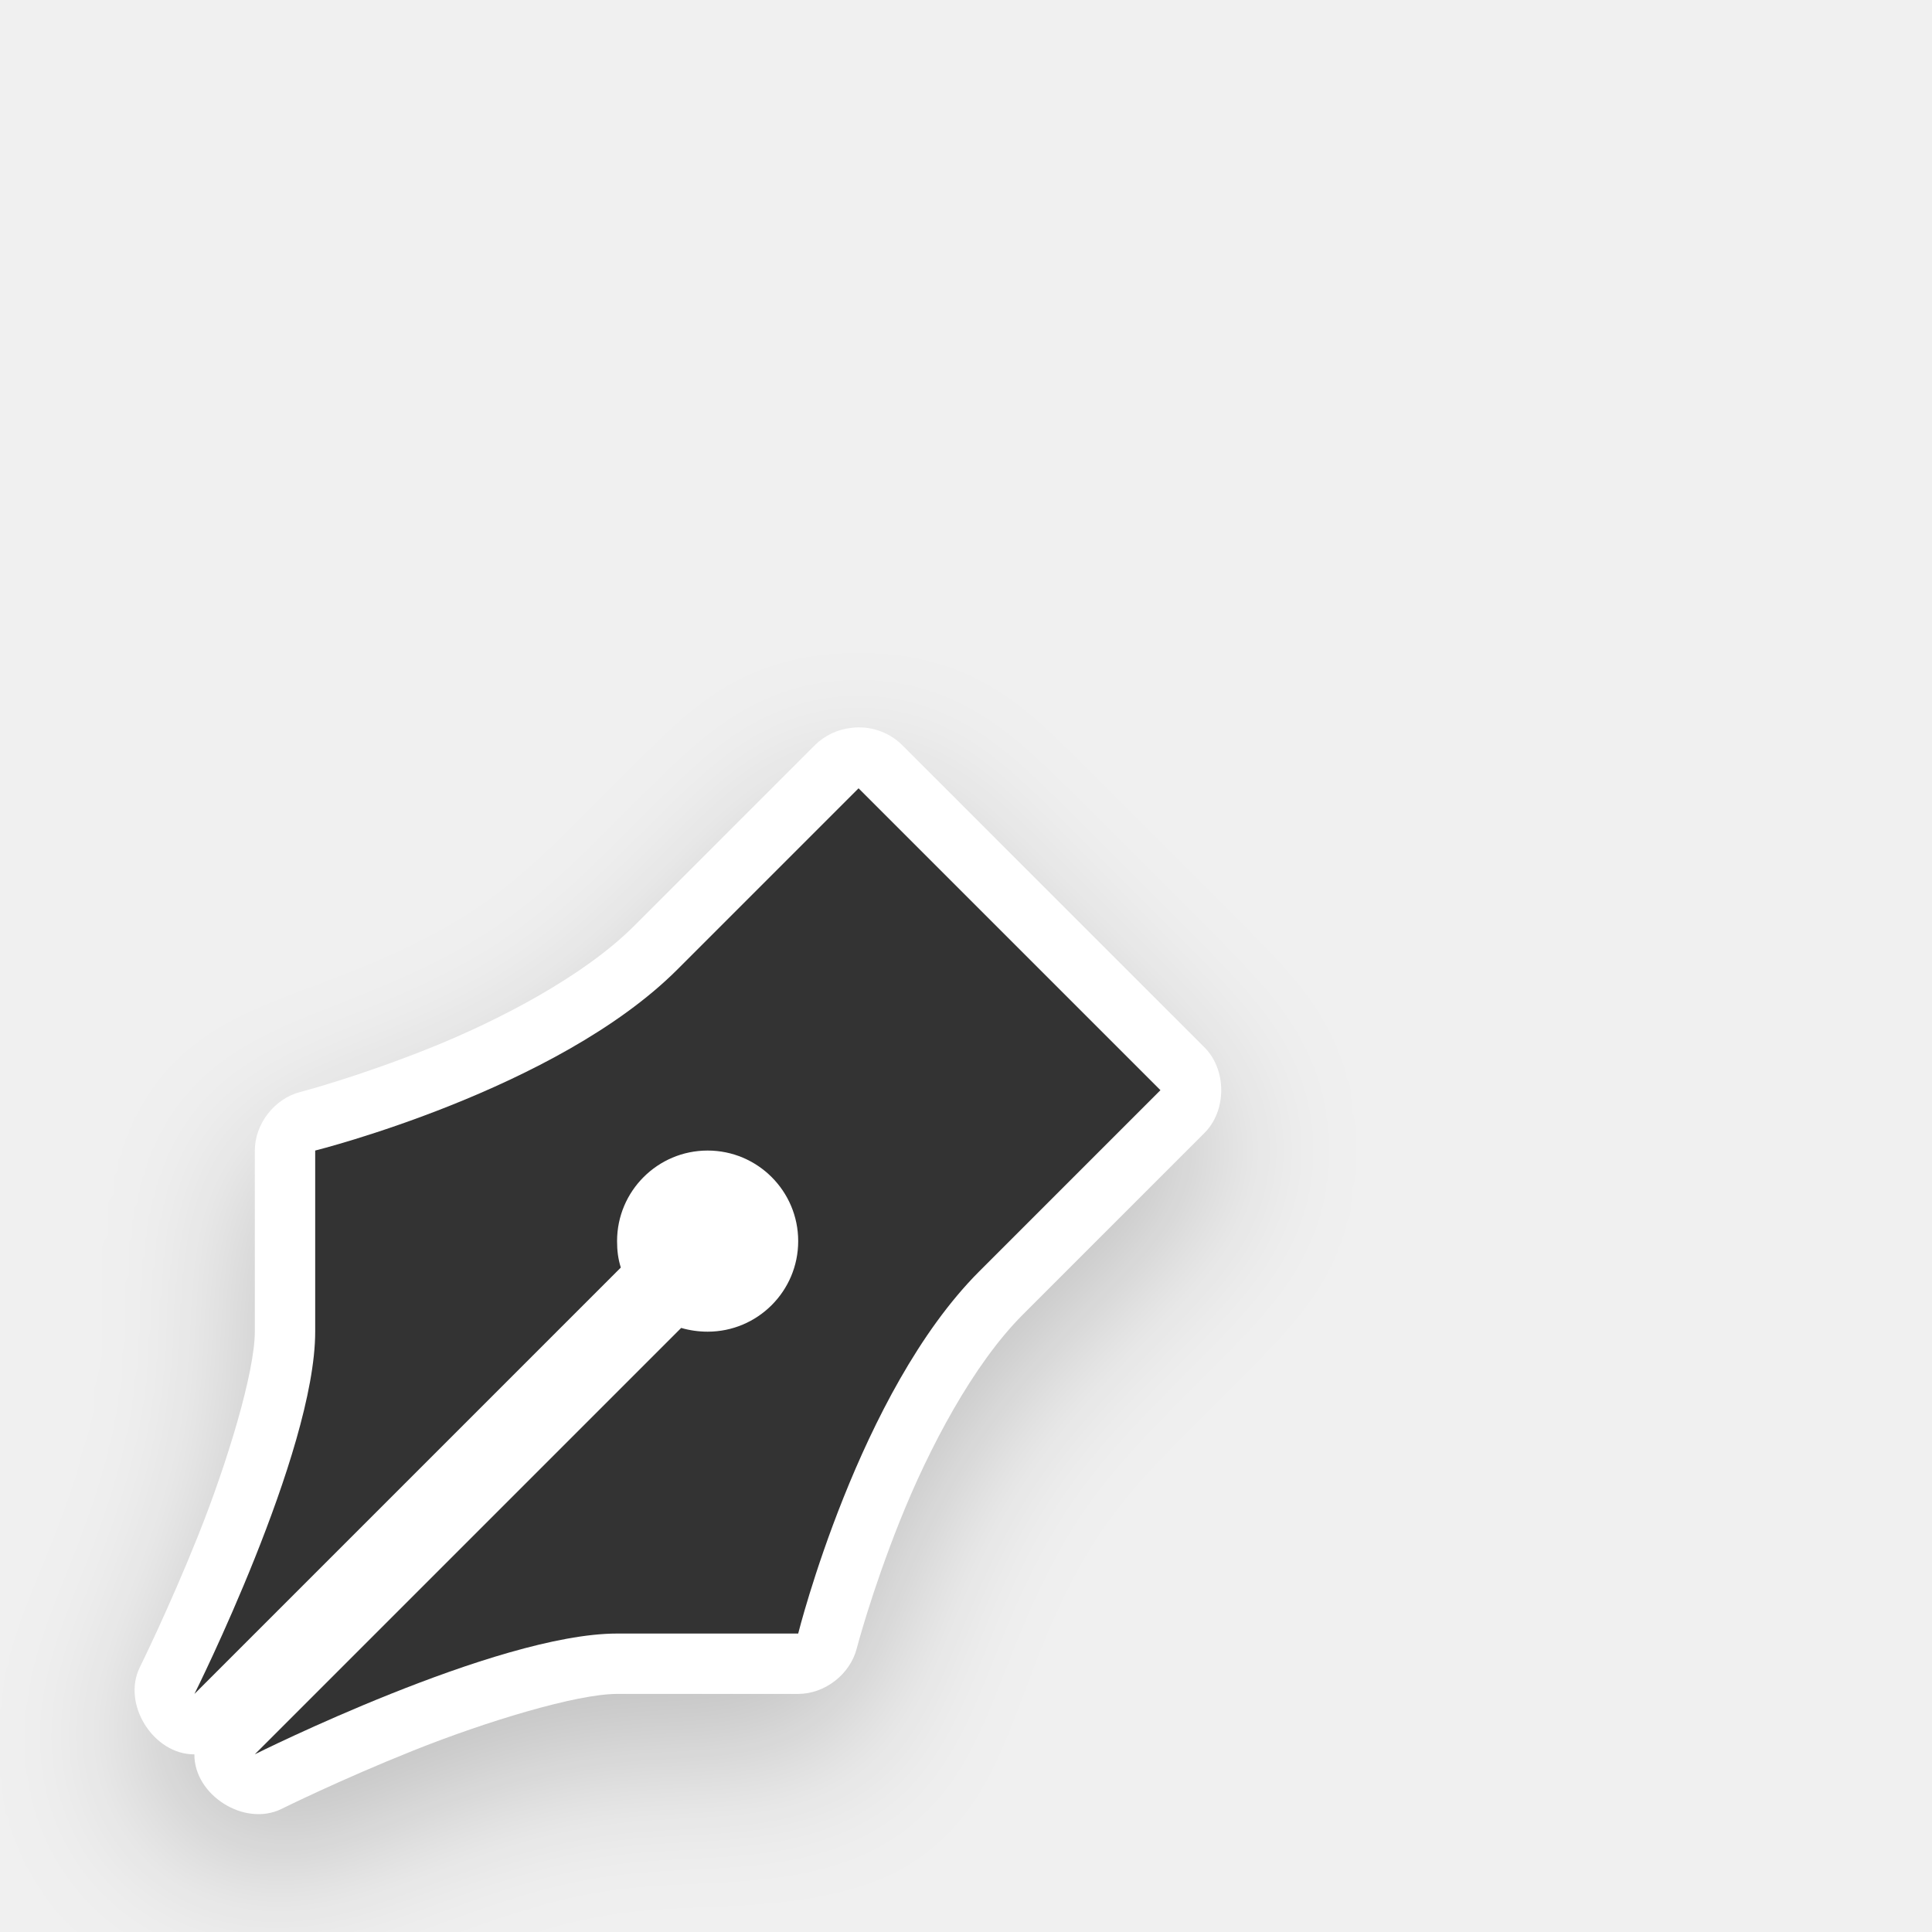
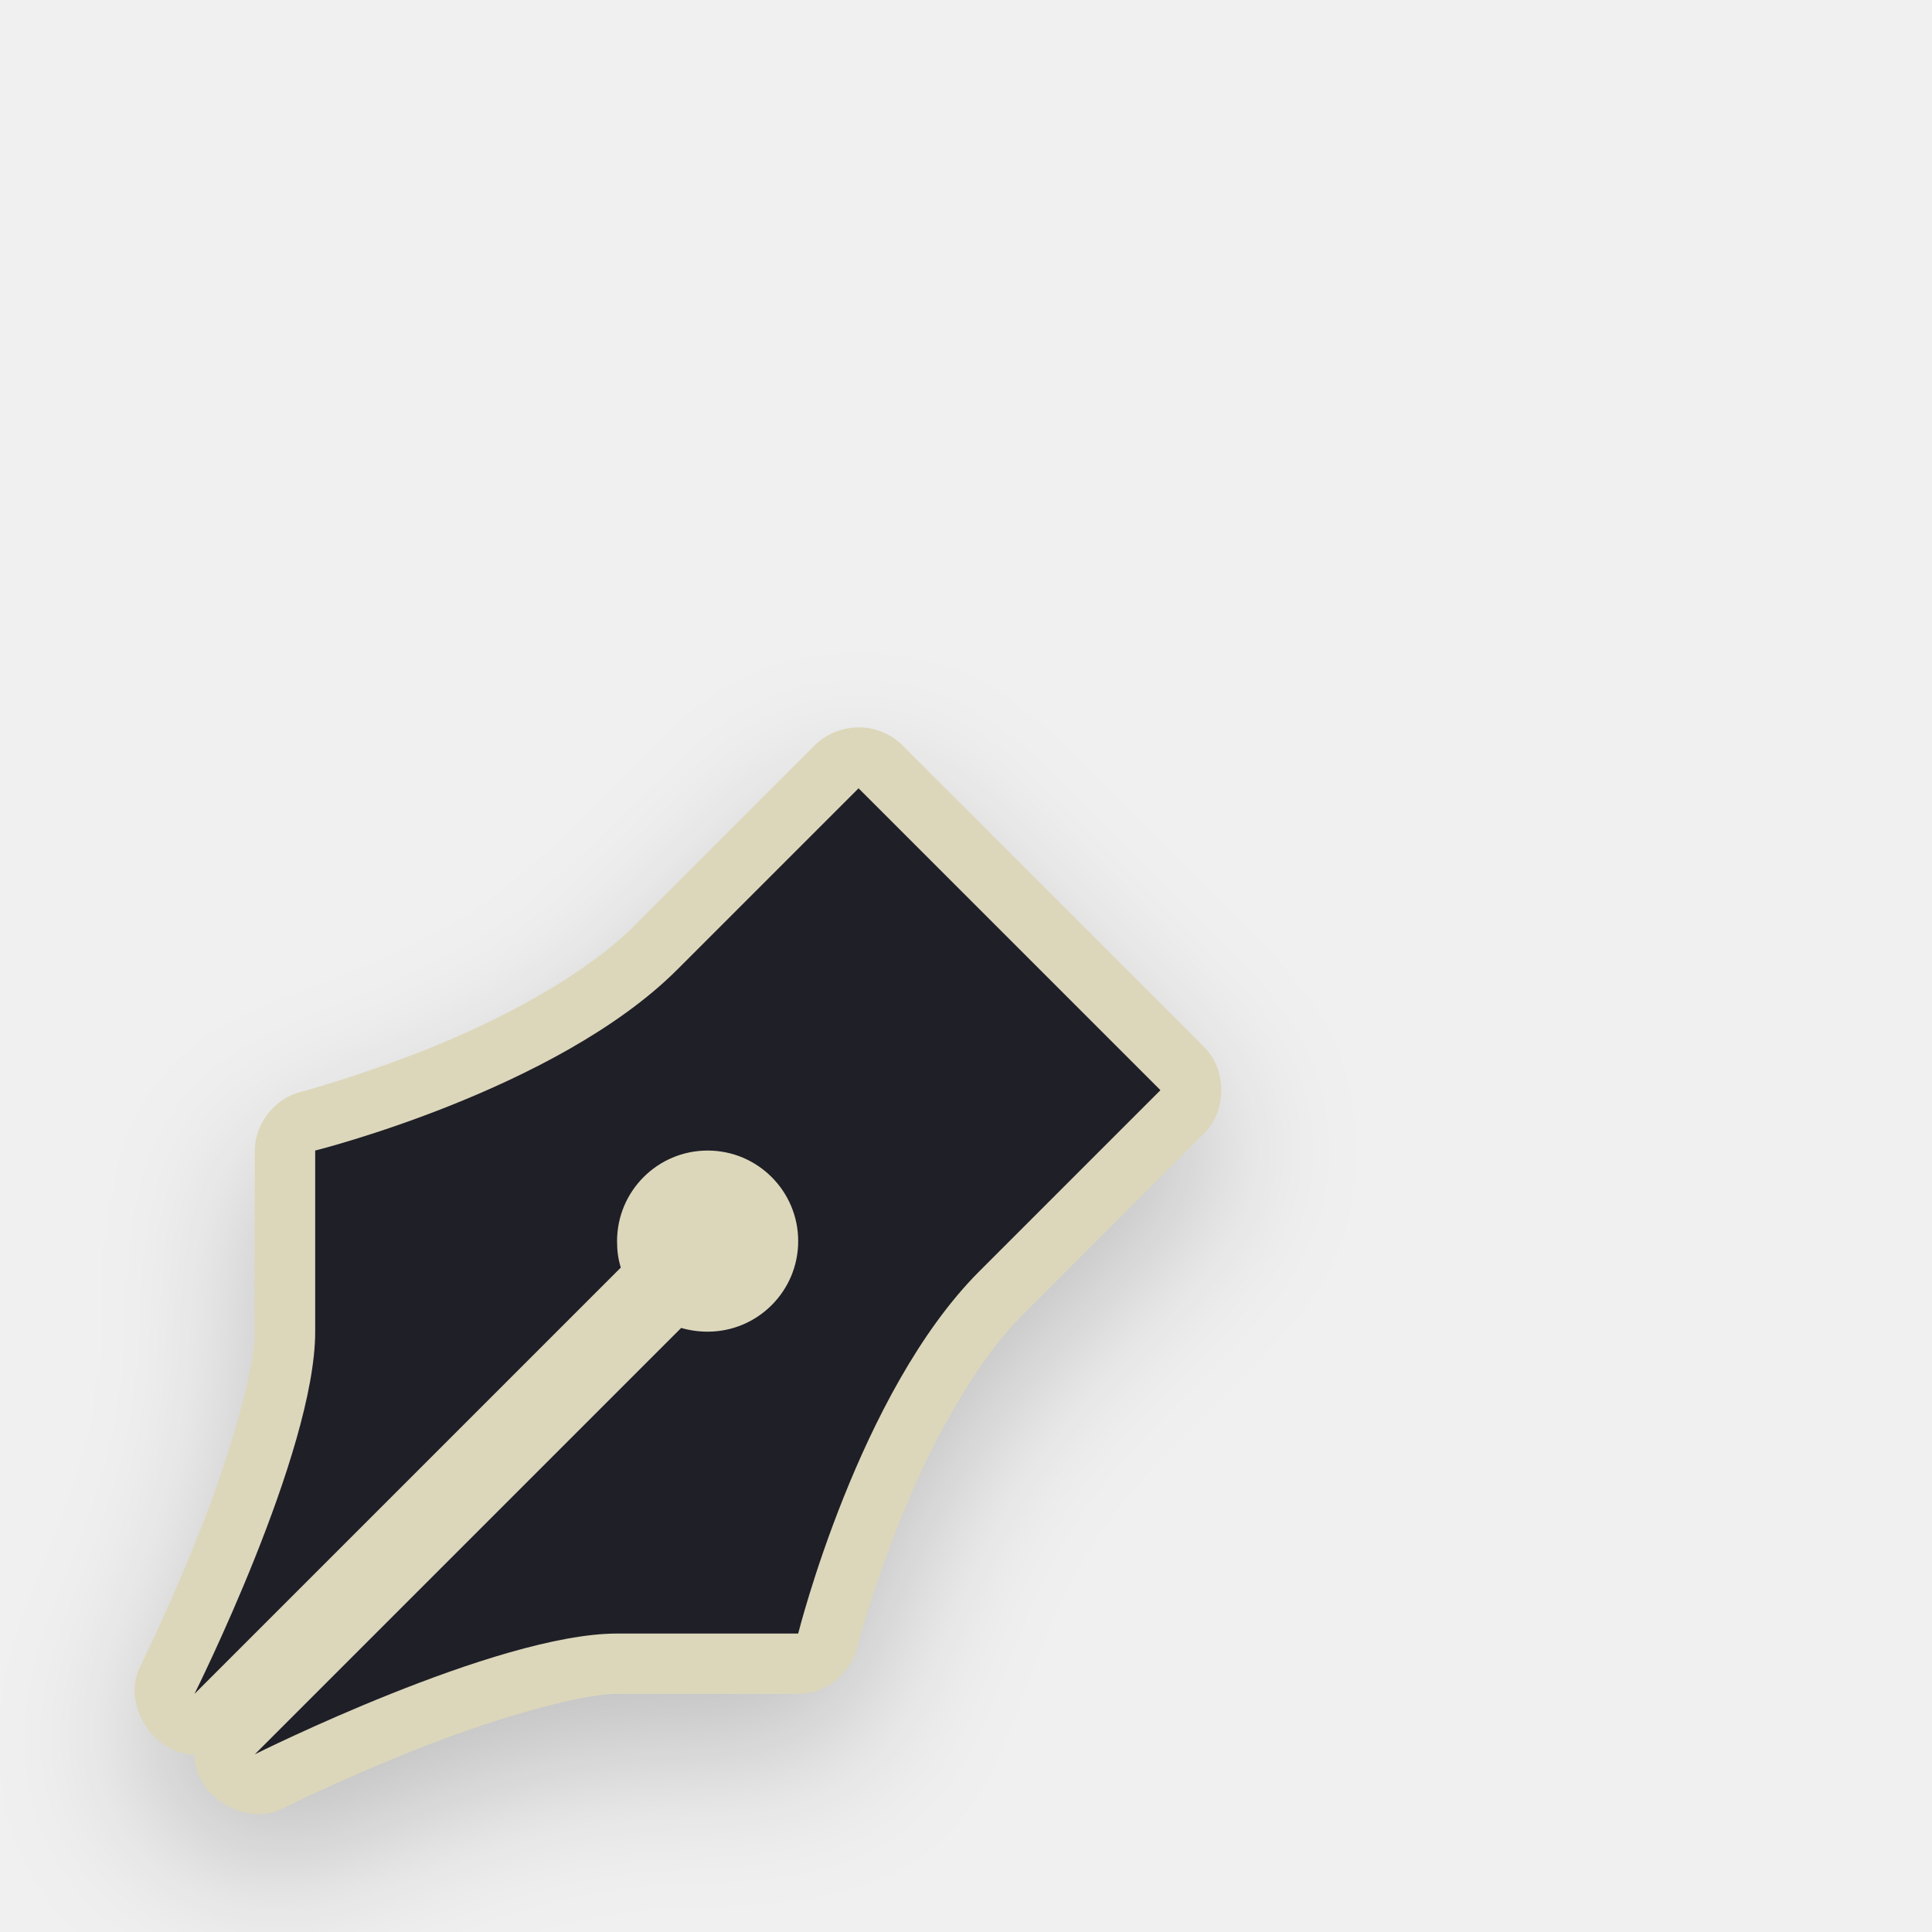
<svg xmlns="http://www.w3.org/2000/svg" width="32" height="32" viewBox="0 0 32 32" id="svg2" version="1.1">
  <defs id="defs4">
    <filter style="color-interpolation-filters:sRGB" height="1.324" y="-0.162" width="1.324" x="-0.162" id="filter7834">
      <feGaussianBlur id="feGaussianBlur7836" stdDeviation="1.215" />
    </filter>
-     <filter style="color-interpolation-filters:sRGB" id="filter6888">
+     <filter style="color-interpolation-filters:sRGB" id="filter6888" x="-3.335" y="-3.353" width="7.67" height="7.706">
      <feGaussianBlur id="feGaussianBlur6890" stdDeviation="1.397" />
    </filter>
  </defs>
  <g id="layer1" transform="translate(0,-1020.362)">
    <g transform="translate(-21.77938,172.0437)" style="display:inline" id="g12696">
-       <path style="color:#000000;font-style:normal;font-variant:normal;font-weight:normal;font-stretch:normal;font-size:medium;line-height:normal;font-family:Sans;-inkscape-font-specification:Sans;text-indent:0;text-align:start;text-decoration:none;text-decoration-line:none;letter-spacing:normal;word-spacing:normal;text-transform:none;direction:ltr;block-progression:tb;writing-mode:lr-tb;baseline-shift:baseline;text-anchor:start;display:inline;overflow:visible;visibility:visible;opacity:0.2;fill:#000000;fill-opacity:1;fill-rule:nonzero;stroke:none;stroke-width:2;marker:none;filter:url(#filter7834);enable-background:accumulate" d="m 35.875,861.375 c -0.222,0.024 -0.435,0.125 -0.594,0.281 l -3,3 c -0.823,0.823 -2.22,1.557 -3.406,2.031 -1.186,0.474 -2.125,0.719 -2.125,0.719 -0.426,0.11 -0.75,0.529 -0.75,0.969 l 0,3 c 0,0.667 -0.455,2.168 -0.938,3.375 -0.483,1.207 -0.969,2.188 -0.969,2.188 -0.296,0.609 0.229,1.442 0.906,1.438 -0.005,0.677 0.829,1.202 1.438,0.906 0,0 0.98,-0.486 2.188,-0.969 1.207,-0.483 2.708,-0.938 3.375,-0.938 l 3,0 c 0.44,1.9e-4 0.859,-0.324 0.969,-0.75 0,0 0.244,-0.939 0.719,-2.125 0.474,-1.186 1.208,-2.583 2.031,-3.406 l 3,-3 c 0.384,-0.372 0.384,-1.066 0,-1.438 l -5,-5 C 36.501,861.44 36.179,861.332 35.875,861.375 Z" id="path7430" />
-       <path style="color:#000000;font-style:normal;font-variant:normal;font-weight:normal;font-stretch:normal;font-size:medium;line-height:normal;font-family:Sans;-inkscape-font-specification:Sans;text-indent:0;text-align:start;text-decoration:none;text-decoration-line:none;letter-spacing:normal;word-spacing:normal;text-transform:none;direction:ltr;block-progression:tb;writing-mode:lr-tb;baseline-shift:baseline;text-anchor:start;display:inline;overflow:visible;visibility:visible;opacity:0.6;fill:#000000;fill-opacity:1;fill-rule:nonzero;stroke:none;stroke-width:2;marker:none;filter:url(#filter6888);enable-background:accumulate" d="m 33.5,869.375 c 0.288,0 0.5,0.212 0.5,0.5 0,0.288 -0.212,0.5 -0.5,0.5 -0.048,0 -0.122,-0.021 -0.156,-0.031 -0.092,-0.024 -0.187,-0.034 -0.281,-0.031 -0.004,-0.107 -0.025,-0.213 -0.062,-0.312 -0.012,-0.038 0,-0.037 0,-0.125 0,-0.288 0.212,-0.5 0.5,-0.5 z" id="path7426" />
-       <path style="color:#000000;font-style:normal;font-variant:normal;font-weight:normal;font-stretch:normal;font-size:medium;line-height:normal;font-family:Sans;-inkscape-font-specification:Sans;text-indent:0;text-align:start;text-decoration:none;text-decoration-line:none;letter-spacing:normal;word-spacing:normal;text-transform:none;direction:ltr;block-progression:tb;writing-mode:lr-tb;baseline-shift:baseline;text-anchor:start;display:inline;overflow:visible;visibility:visible;fill:#ffffff;fill-opacity:1;fill-rule:nonzero;stroke:none;stroke-width:2;marker:none;enable-background:accumulate" d="m 35.875,860.375 c -0.222,0.024 -0.435,0.125 -0.594,0.281 l -3,3 c -0.823,0.823 -2.22,1.557 -3.406,2.031 -1.186,0.474 -2.125,0.719 -2.125,0.719 -0.426,0.11 -0.75,0.529 -0.75,0.969 l 0,3 c 0,0.667 -0.455,2.168 -0.938,3.375 -0.483,1.207 -0.969,2.188 -0.969,2.188 -0.296,0.609 0.229,1.442 0.906,1.438 -0.005,0.677 0.829,1.202 1.438,0.906 0,0 0.98,-0.486 2.188,-0.969 1.207,-0.483 2.708,-0.938 3.375,-0.938 l 3,0 c 0.44,1.9e-4 0.859,-0.324 0.969,-0.75 0,0 0.244,-0.939 0.719,-2.125 0.474,-1.186 1.208,-2.583 2.031,-3.406 l 3,-3 c 0.384,-0.372 0.384,-1.066 0,-1.438 l -5,-5 C 36.501,860.44 36.179,860.332 35.875,860.375 Z" id="path4690-8" />
-       <path style="fill:#333333;fill-opacity:1;stroke:none" d="m 36,861.375 -3,3 c -2,2 -6,3 -6,3 l 0,3 c 0,2 -2,6 -2,6 l 7.062,-7.062 C 32.017,869.169 32,869.034 32,868.875 c 0,-0.828 0.672,-1.5 1.5,-1.5 0.828,0 1.5,0.672 1.5,1.5 0,0.828 -0.672,1.5 -1.5,1.5 -0.148,0 -0.302,-0.022 -0.438,-0.062 L 26,877.375 c 0,0 4,-2 6,-2 l 3,0 c 0,0 1,-4 3,-6 l 3,-3 z" id="path4690" />
+       <path style="color:#000000;font-style:normal;font-variant:normal;font-weight:normal;font-stretch:normal;font-size:medium;line-height:normal;font-family:Sans;-inkscape-font-specification:Sans;text-indent:0;text-align:start;text-decoration:none;text-decoration-line:none;letter-spacing:normal;word-spacing:normal;text-transform:none;writing-mode:lr-tb;direction:ltr;baseline-shift:baseline;text-anchor:start;display:inline;overflow:visible;visibility:visible;opacity:0.2;fill:#000000;fill-opacity:1;fill-rule:nonzero;stroke:none;stroke-width:2;marker:none;filter:url(#filter7834);enable-background:accumulate" d="m 35.875,861.375 c -0.222,0.024 -0.435,0.125 -0.594,0.281 l -3,3 c -0.823,0.823 -2.22,1.557 -3.406,2.031 -1.186,0.474 -2.125,0.719 -2.125,0.719 -0.426,0.11 -0.75,0.529 -0.75,0.969 v 3 c 0,0.667 -0.455,2.168 -0.938,3.375 -0.483,1.207 -0.969,2.188 -0.969,2.188 -0.296,0.609 0.229,1.442 0.906,1.438 -0.005,0.677 0.829,1.202 1.438,0.906 0,0 0.98,-0.486 2.188,-0.969 1.207,-0.483 2.708,-0.938 3.375,-0.938 h 3 c 0.44,1.9e-4 0.859,-0.324 0.969,-0.75 0,0 0.244,-0.939 0.719,-2.125 0.474,-1.186 1.208,-2.583 2.031,-3.406 l 3,-3 c 0.384,-0.372 0.384,-1.066 0,-1.438 l -5,-5 C 36.501,861.44 36.179,861.332 35.875,861.375 Z" id="path7430" />
+       <path style="color:#000000;font-style:normal;font-variant:normal;font-weight:normal;font-stretch:normal;font-size:medium;line-height:normal;font-family:Sans;-inkscape-font-specification:Sans;text-indent:0;text-align:start;text-decoration:none;text-decoration-line:none;letter-spacing:normal;word-spacing:normal;text-transform:none;writing-mode:lr-tb;direction:ltr;baseline-shift:baseline;text-anchor:start;display:inline;overflow:visible;visibility:visible;opacity:0.6;fill:#000000;fill-opacity:1;fill-rule:nonzero;stroke:none;stroke-width:2;marker:none;filter:url(#filter6888);enable-background:accumulate" d="m 33.5,869.375 c 0.288,0 0.5,0.212 0.5,0.5 0,0.288 -0.212,0.5 -0.5,0.5 -0.048,0 -0.122,-0.021 -0.156,-0.031 -0.092,-0.024 -0.187,-0.034 -0.281,-0.031 -0.004,-0.107 -0.025,-0.213 -0.062,-0.312 -0.012,-0.038 0,-0.037 0,-0.125 0,-0.288 0.212,-0.5 0.5,-0.5 z" id="path7426" />
+       <path style="color:#000000;font-style:normal;font-variant:normal;font-weight:normal;font-stretch:normal;font-size:medium;line-height:normal;font-family:Sans;-inkscape-font-specification:Sans;text-indent:0;text-align:start;text-decoration:none;text-decoration-line:none;letter-spacing:normal;word-spacing:normal;text-transform:none;writing-mode:lr-tb;direction:ltr;baseline-shift:baseline;text-anchor:start;display:inline;overflow:visible;visibility:visible;fill:#dcd7ba;fill-opacity:1;fill-rule:nonzero;stroke:none;stroke-width:2;marker:none;enable-background:accumulate" d="m 35.875,860.375 c -0.222,0.024 -0.435,0.125 -0.594,0.281 l -3,3 c -0.823,0.823 -2.22,1.557 -3.406,2.031 -1.186,0.474 -2.125,0.719 -2.125,0.719 -0.426,0.11 -0.75,0.529 -0.75,0.969 v 3 c 0,0.667 -0.455,2.168 -0.938,3.375 -0.483,1.207 -0.969,2.188 -0.969,2.188 -0.296,0.609 0.229,1.442 0.906,1.438 -0.005,0.677 0.829,1.202 1.438,0.906 0,0 0.98,-0.486 2.188,-0.969 1.207,-0.483 2.708,-0.938 3.375,-0.938 h 3 c 0.44,1.9e-4 0.859,-0.324 0.969,-0.75 0,0 0.244,-0.939 0.719,-2.125 0.474,-1.186 1.208,-2.583 2.031,-3.406 l 3,-3 c 0.384,-0.372 0.384,-1.066 0,-1.438 l -5,-5 C 36.501,860.44 36.179,860.332 35.875,860.375 Z" id="path4690-8" />
+       <path style="display:inline;fill:#1f1f28;fill-opacity:1;stroke:none" d="m 36,861.375 -3,3 c -2,2 -6,3 -6,3 v 3 c 0,2 -2,6 -2,6 l 7.062,-7.062 C 32.017,869.169 32,869.034 32,868.875 c 0,-0.828 0.672,-1.5 1.5,-1.5 0.828,0 1.5,0.672 1.5,1.5 0,0.828 -0.672,1.5 -1.5,1.5 -0.148,0 -0.302,-0.022 -0.438,-0.062 L 26,877.375 c 0,0 4,-2 6,-2 h 3 c 0,0 1,-4 3,-6 l 3,-3 z" id="path4690" />
    </g>
  </g>
</svg>
